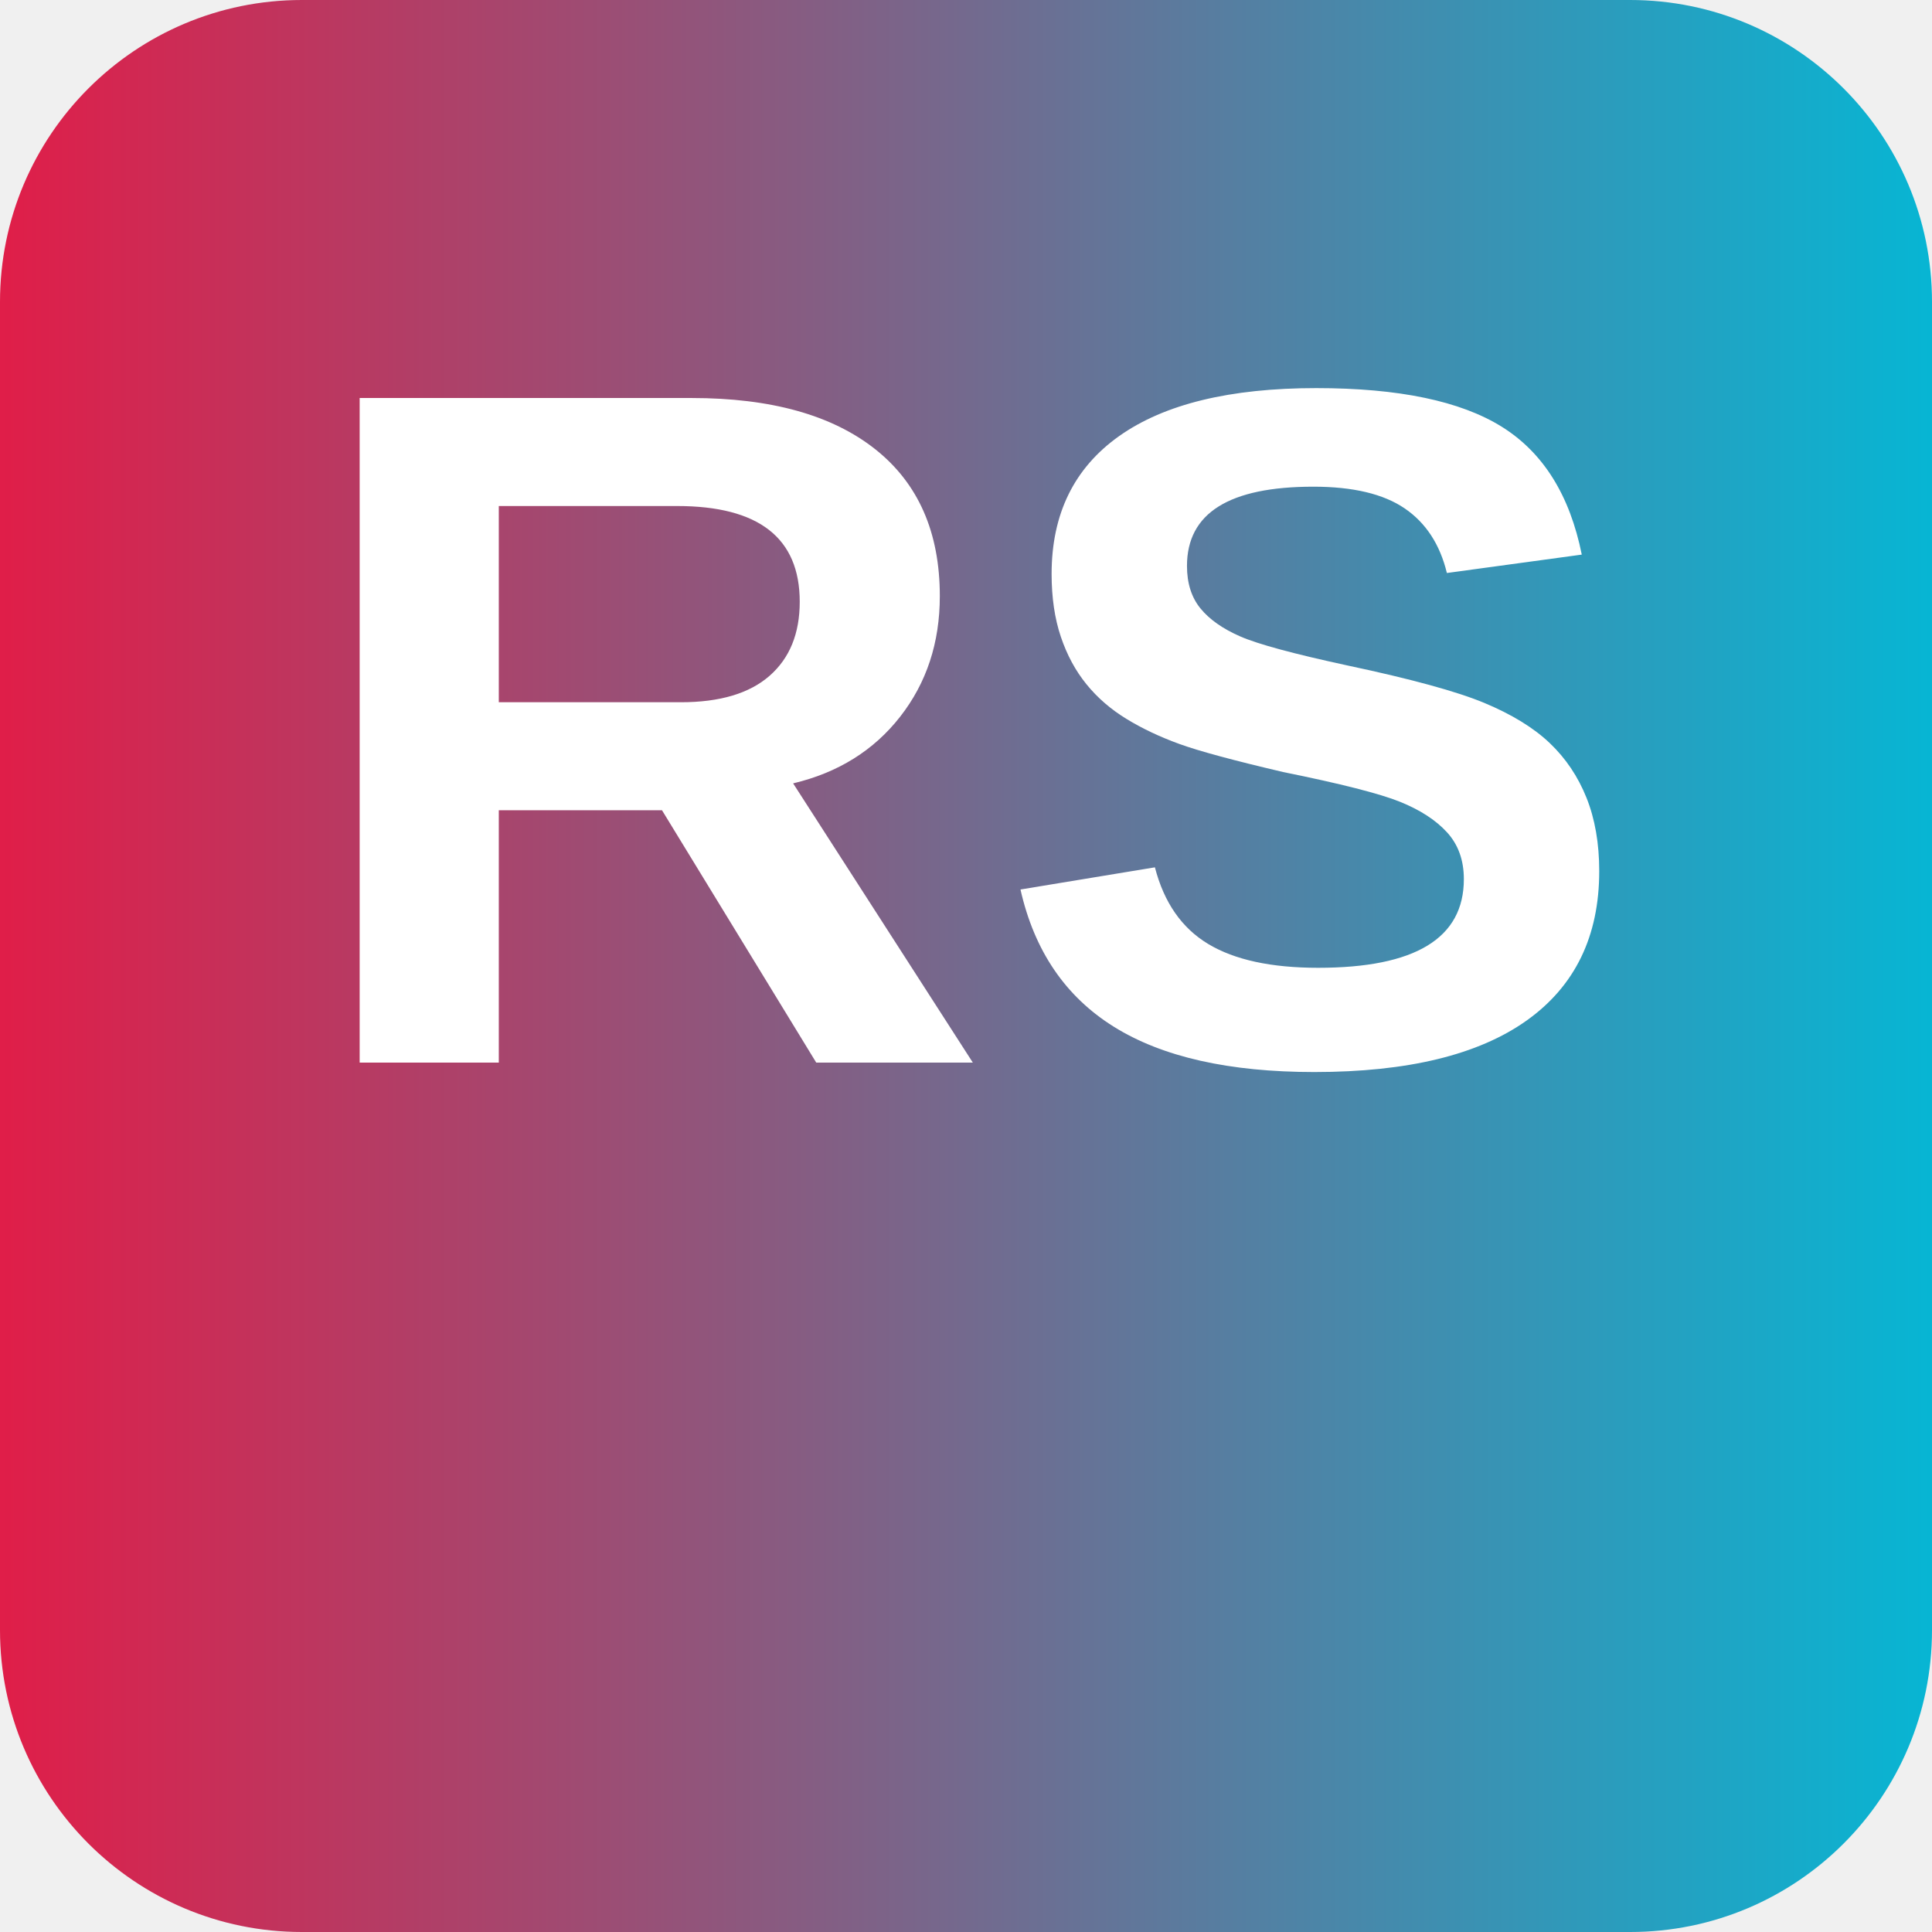
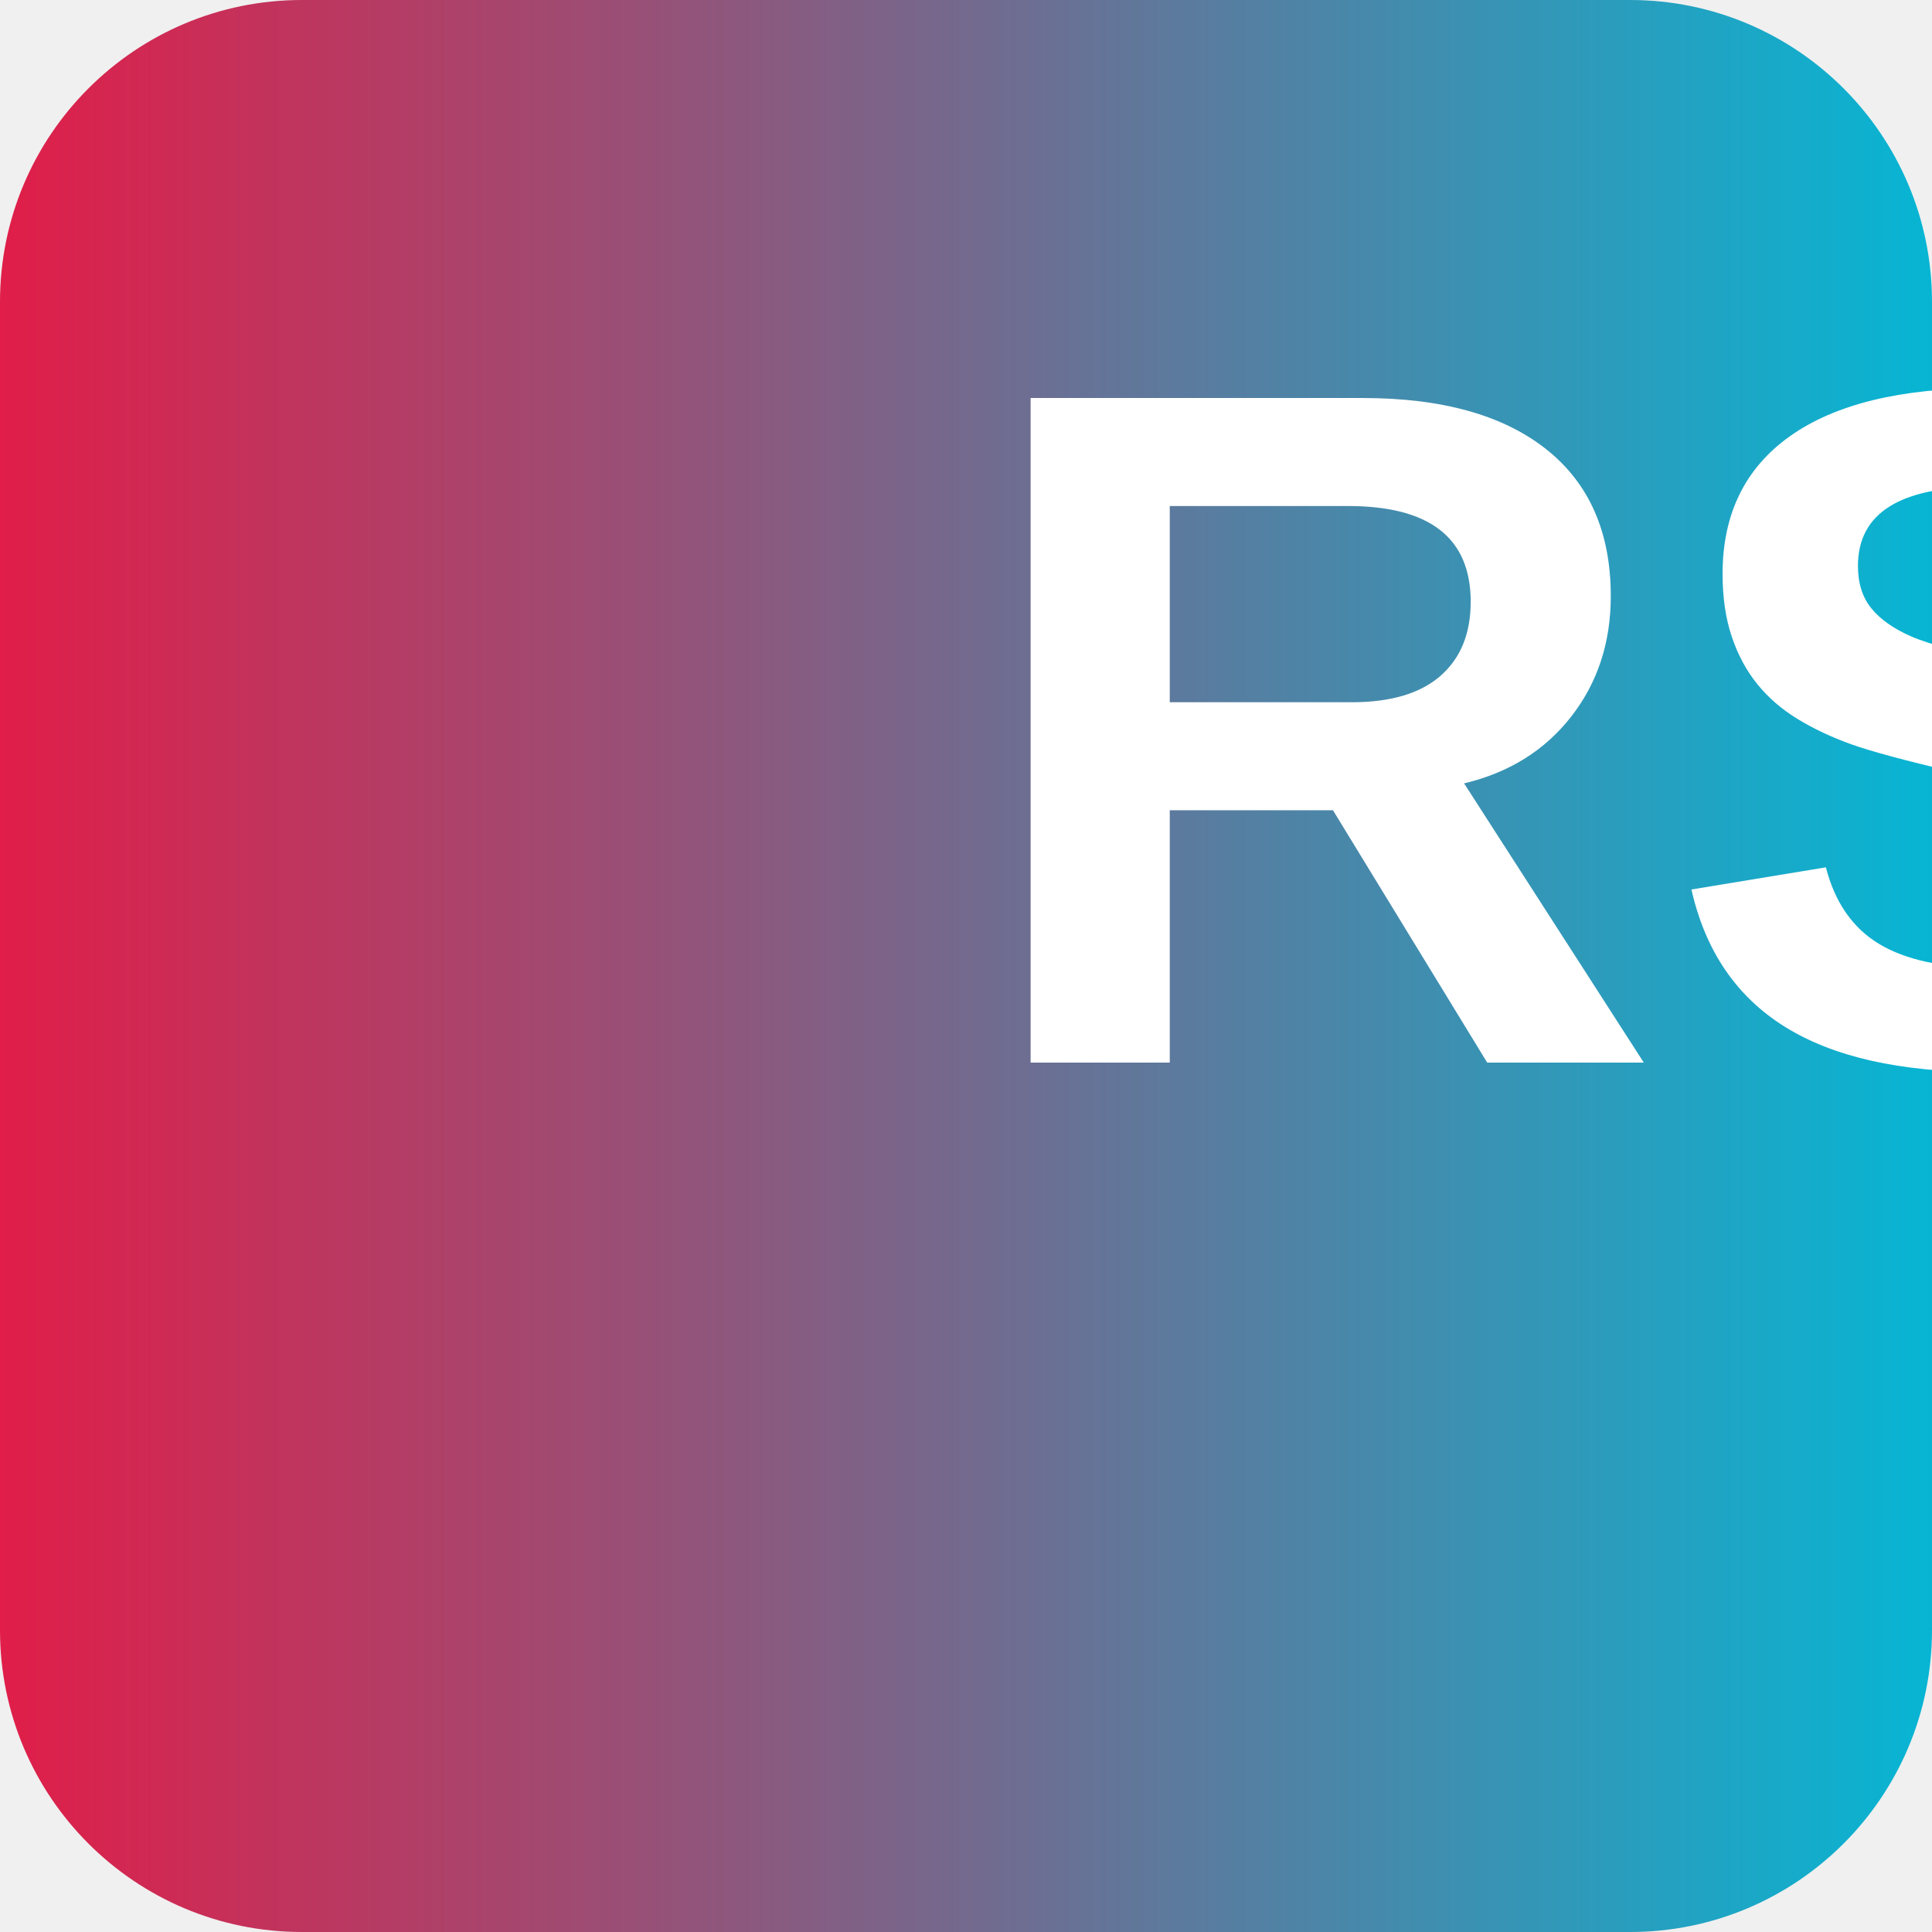
<svg xmlns="http://www.w3.org/2000/svg" width="512" height="512" viewBox="0 0 512 512">
  <defs>
    <linearGradient id="grad" x1="0%" y1="0%" x2="100%" y2="0%">
      <stop offset="0%" style="stop-color:#e11d48;stop-opacity:1" />
      <stop offset="100%" style="stop-color:#06b6d4;stop-opacity:1" />
    </linearGradient>
  </defs>
  <rect width="512" height="512" rx="80" ry="80" fill="url(#grad)" />
-   <text x="50%" y="55%" text-anchor="middle" font-size="256" font-weight="bold" fill="white" font-family="Arial, sans-serif">RS</text>
+   <text x="50%" y="55%" text-anchor="center" font-size="256" font-weight="bold" fill="white" font-family="Arial, sans-serif">RS</text>
</svg>
